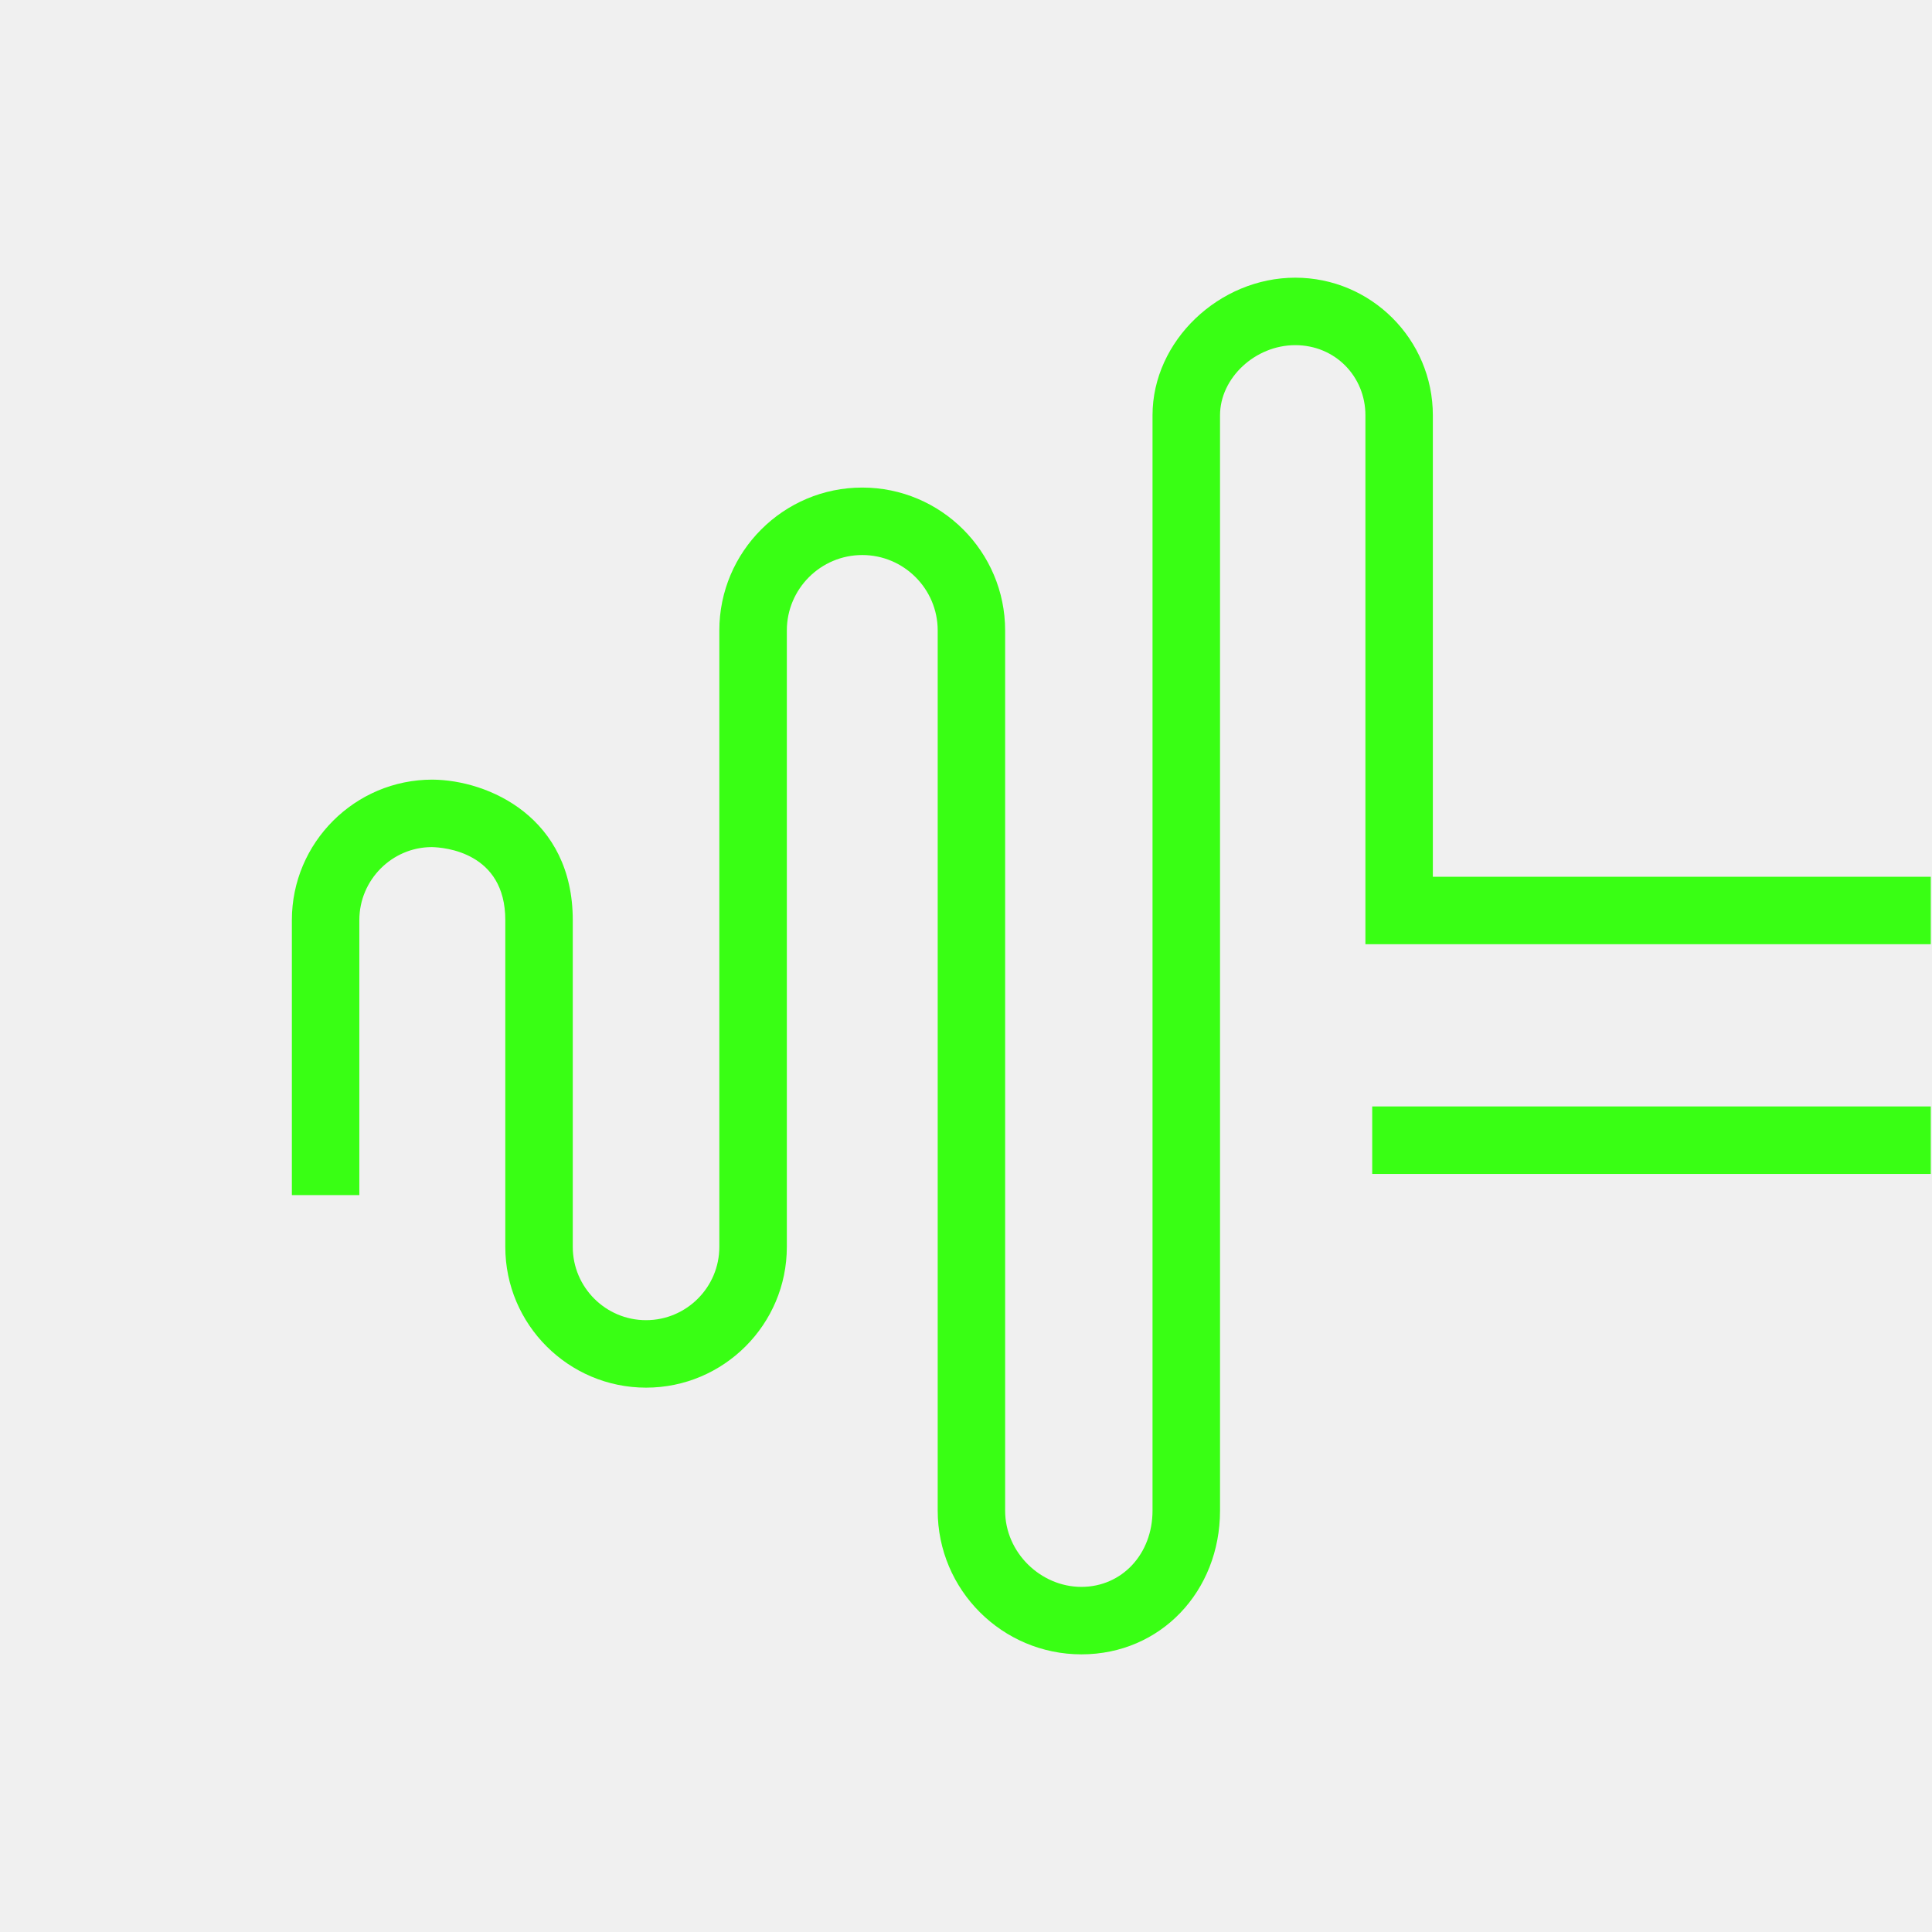
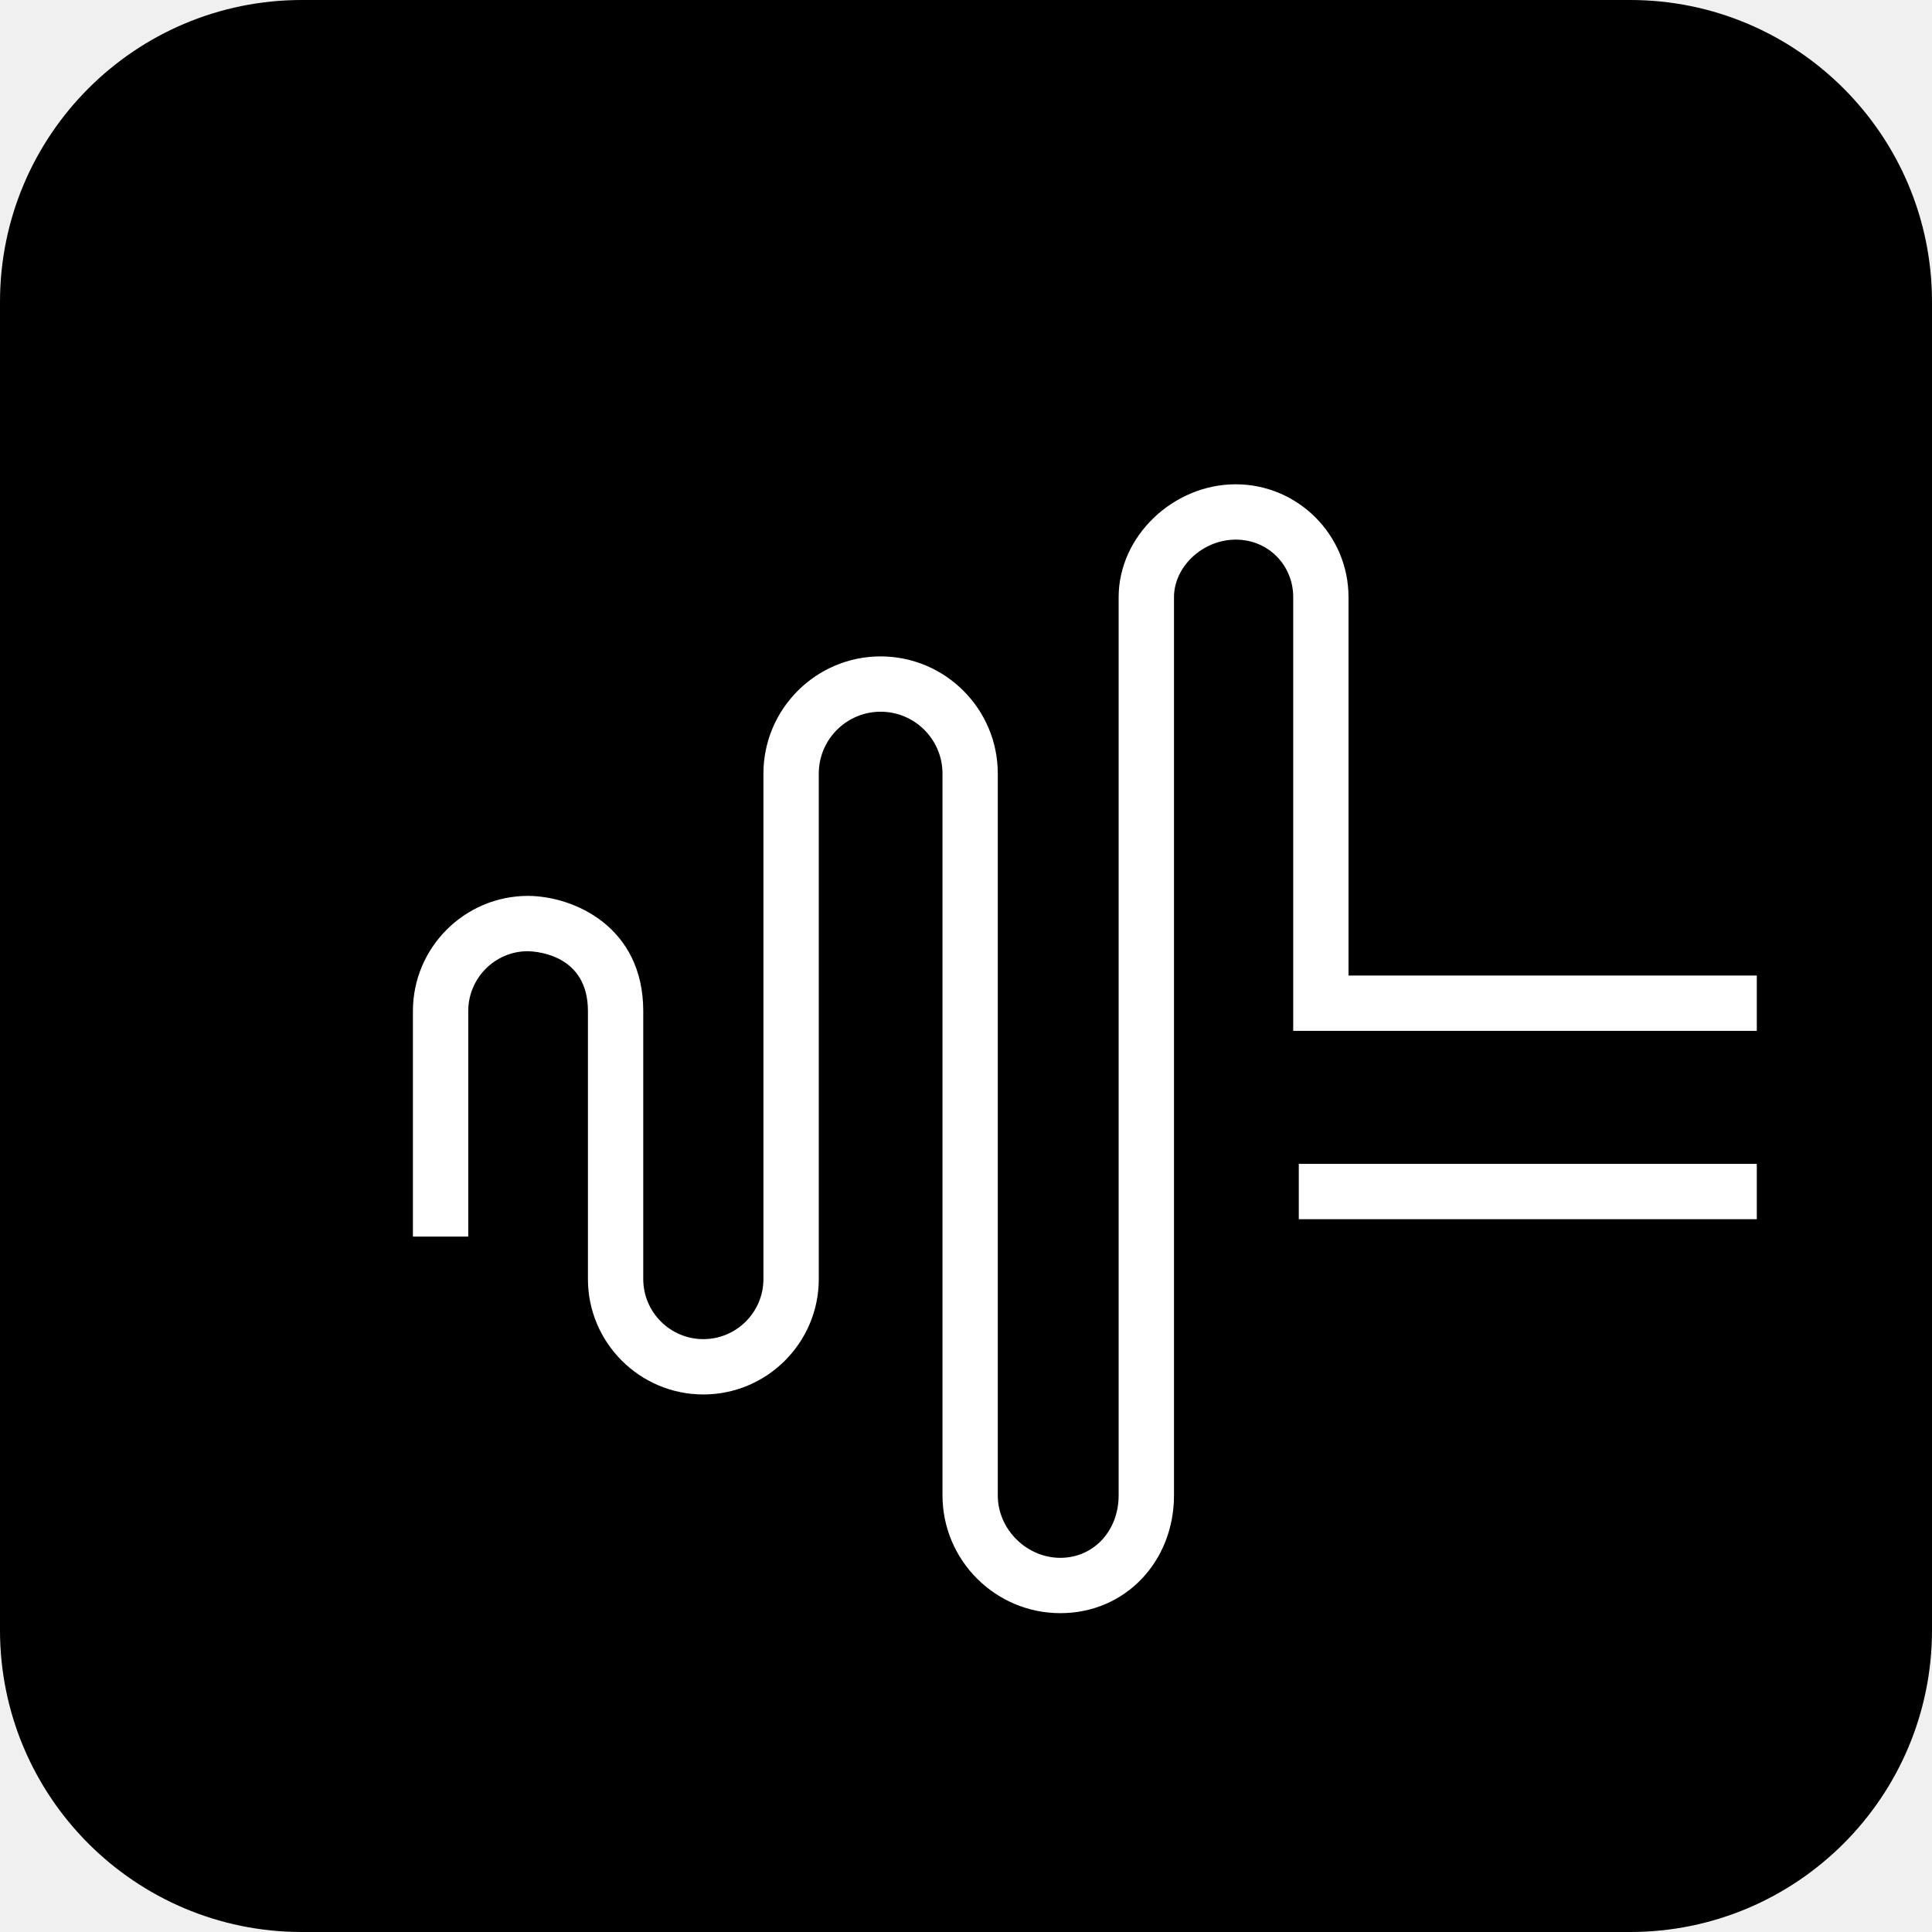
- <svg xmlns="http://www.w3.org/2000/svg" id="Layer_1" viewBox="0 0 512 512">
-   <path fill="#39FF14" d="M511.67,250.23v-17.88h-131.95v-122.29c0-20.11-16.36-36.47-36.47-36.47s-37.82,16.7-37.82,36.47v290.27c0,11.52-8.11,20.21-18.86,20.21s-20.2-9.07-20.2-20.21v-233.25c0-20.88-16.99-37.87-37.87-37.87s-37.87,16.99-37.87,37.87v163.36c0,10.71-8.72,19.42-19.42,19.42s-19.42-8.71-19.42-19.42v-86.61c0-27.13-22.23-37.12-37.22-37.22-20.52,0-37.22,16.7-37.22,37.22v72.89h17.88v-72.89c0-10.66,8.68-19.34,19.22-19.34,3.25.07,19.46,1.32,19.46,19.34v86.61c0,20.57,16.74,37.3,37.31,37.3s37.3-16.74,37.3-37.3v-163.36c0-11.02,8.97-19.99,19.99-19.99s19.99,8.97,19.99,19.99v233.25c0,21,17.08,38.09,38.09,38.09s36.73-16.73,36.73-38.09V110.06c0-9.9,9.32-18.59,19.94-18.59s18.59,8.34,18.59,18.59v140.17h149.83Z" />
-   <rect fill="#39FF14" x="363.65" y="293.22" width="148.02" height="17.88" />
+ <svg xmlns="http://www.w3.org/2000/svg" viewBox="0 0 512 512">
+   <rect width="512" height="512" rx="80" ry="80" fill="#000000" />
+   <g transform="translate(46, 68) scale(0.82)">
+     <path fill="#FFFFFF" d="M511.67,250.23v-17.88h-131.95v-122.29c0-20.11-16.36-36.47-36.47-36.47s-37.82,16.7-37.82,36.47v290.27c0,11.52-8.11,20.21-18.86,20.21s-20.2-9.07-20.2-20.21v-233.25c0-20.88-16.99-37.87-37.87-37.87s-37.87,16.99-37.87,37.87v163.36c0,10.71-8.72,19.42-19.42,19.42s-19.42-8.71-19.42-19.42v-86.61c0-27.13-22.23-37.12-37.22-37.22-20.52,0-37.22,16.7-37.22,37.22v72.89h17.88v-72.89c0-10.66,8.68-19.34,19.22-19.34,3.25.07,19.46,1.32,19.46,19.34v86.61c0,20.57,16.74,37.3,37.31,37.3s37.3-16.74,37.3-37.3v-163.36c0-11.02,8.97-19.99,19.99-19.99s19.99,8.97,19.99,19.99v233.25c0,21,17.08,38.09,38.09,38.09s36.73-16.73,36.73-38.09V110.06c0-9.9,9.32-18.59,19.94-18.59s18.59,8.34,18.59,18.59v140.17h149.83Z" />
+     <rect fill="#FFFFFF" x="363.65" y="293.22" width="148.02" height="17.88" />
+   </g>
</svg>
